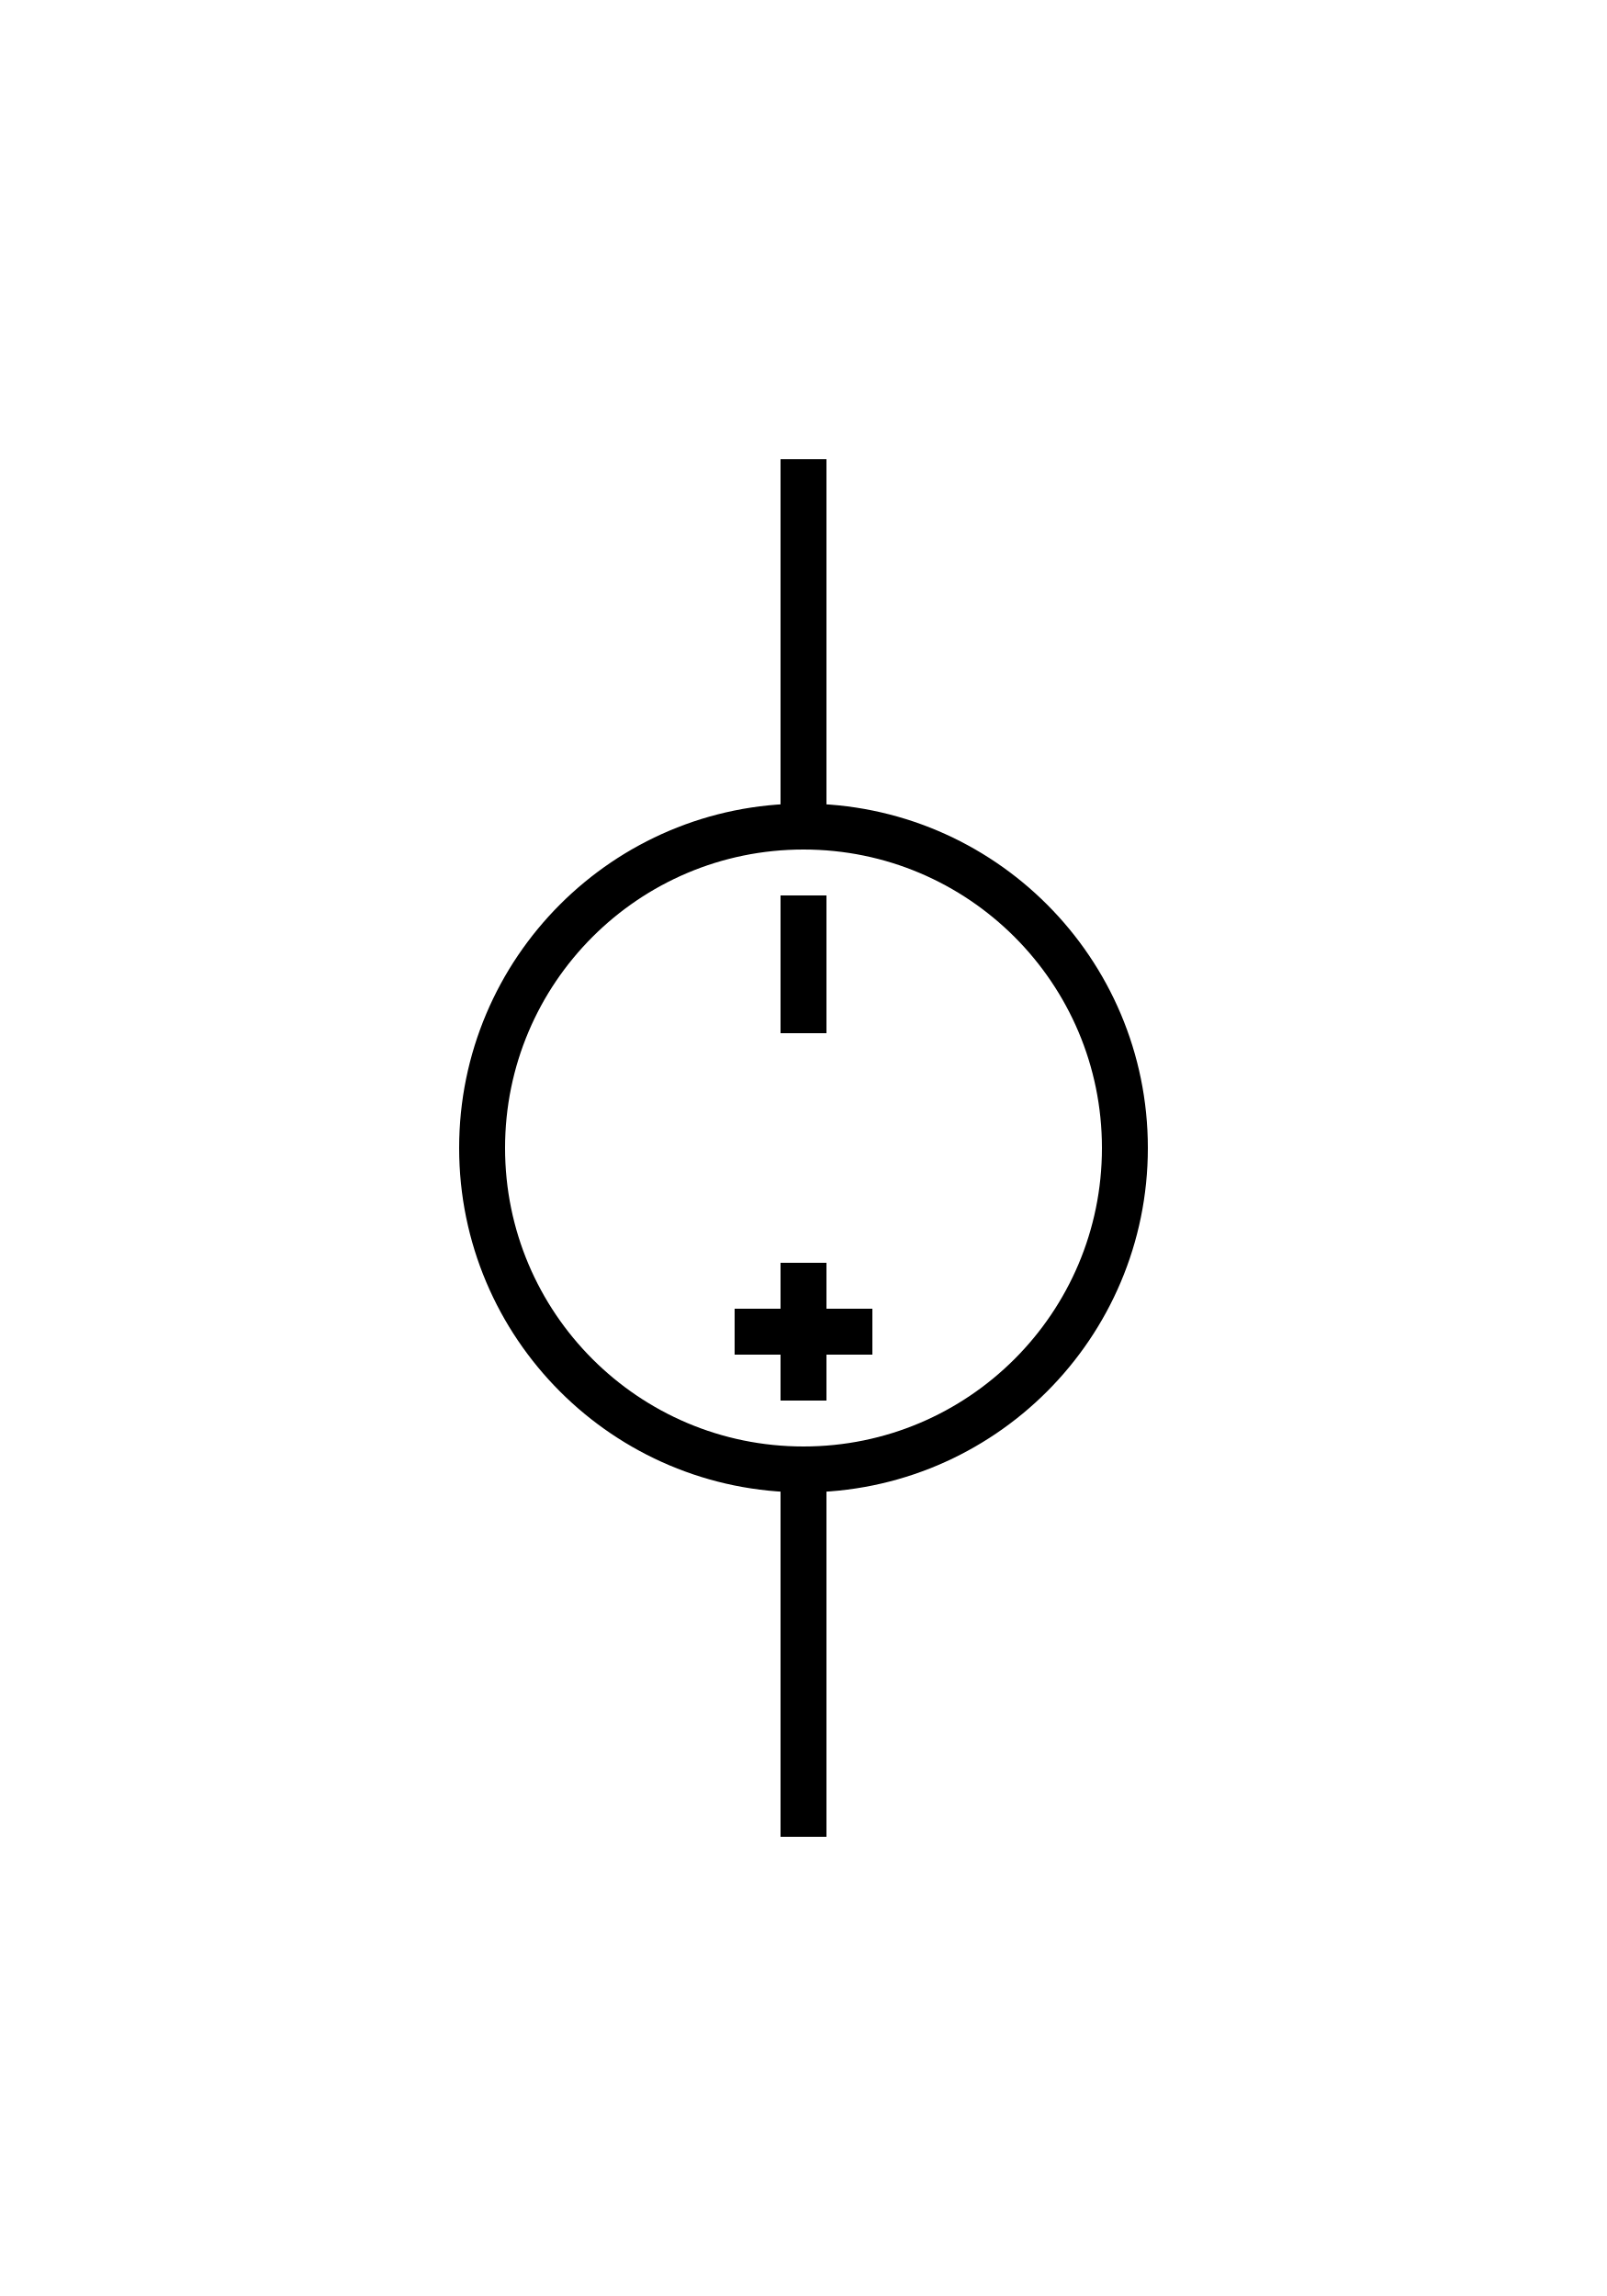
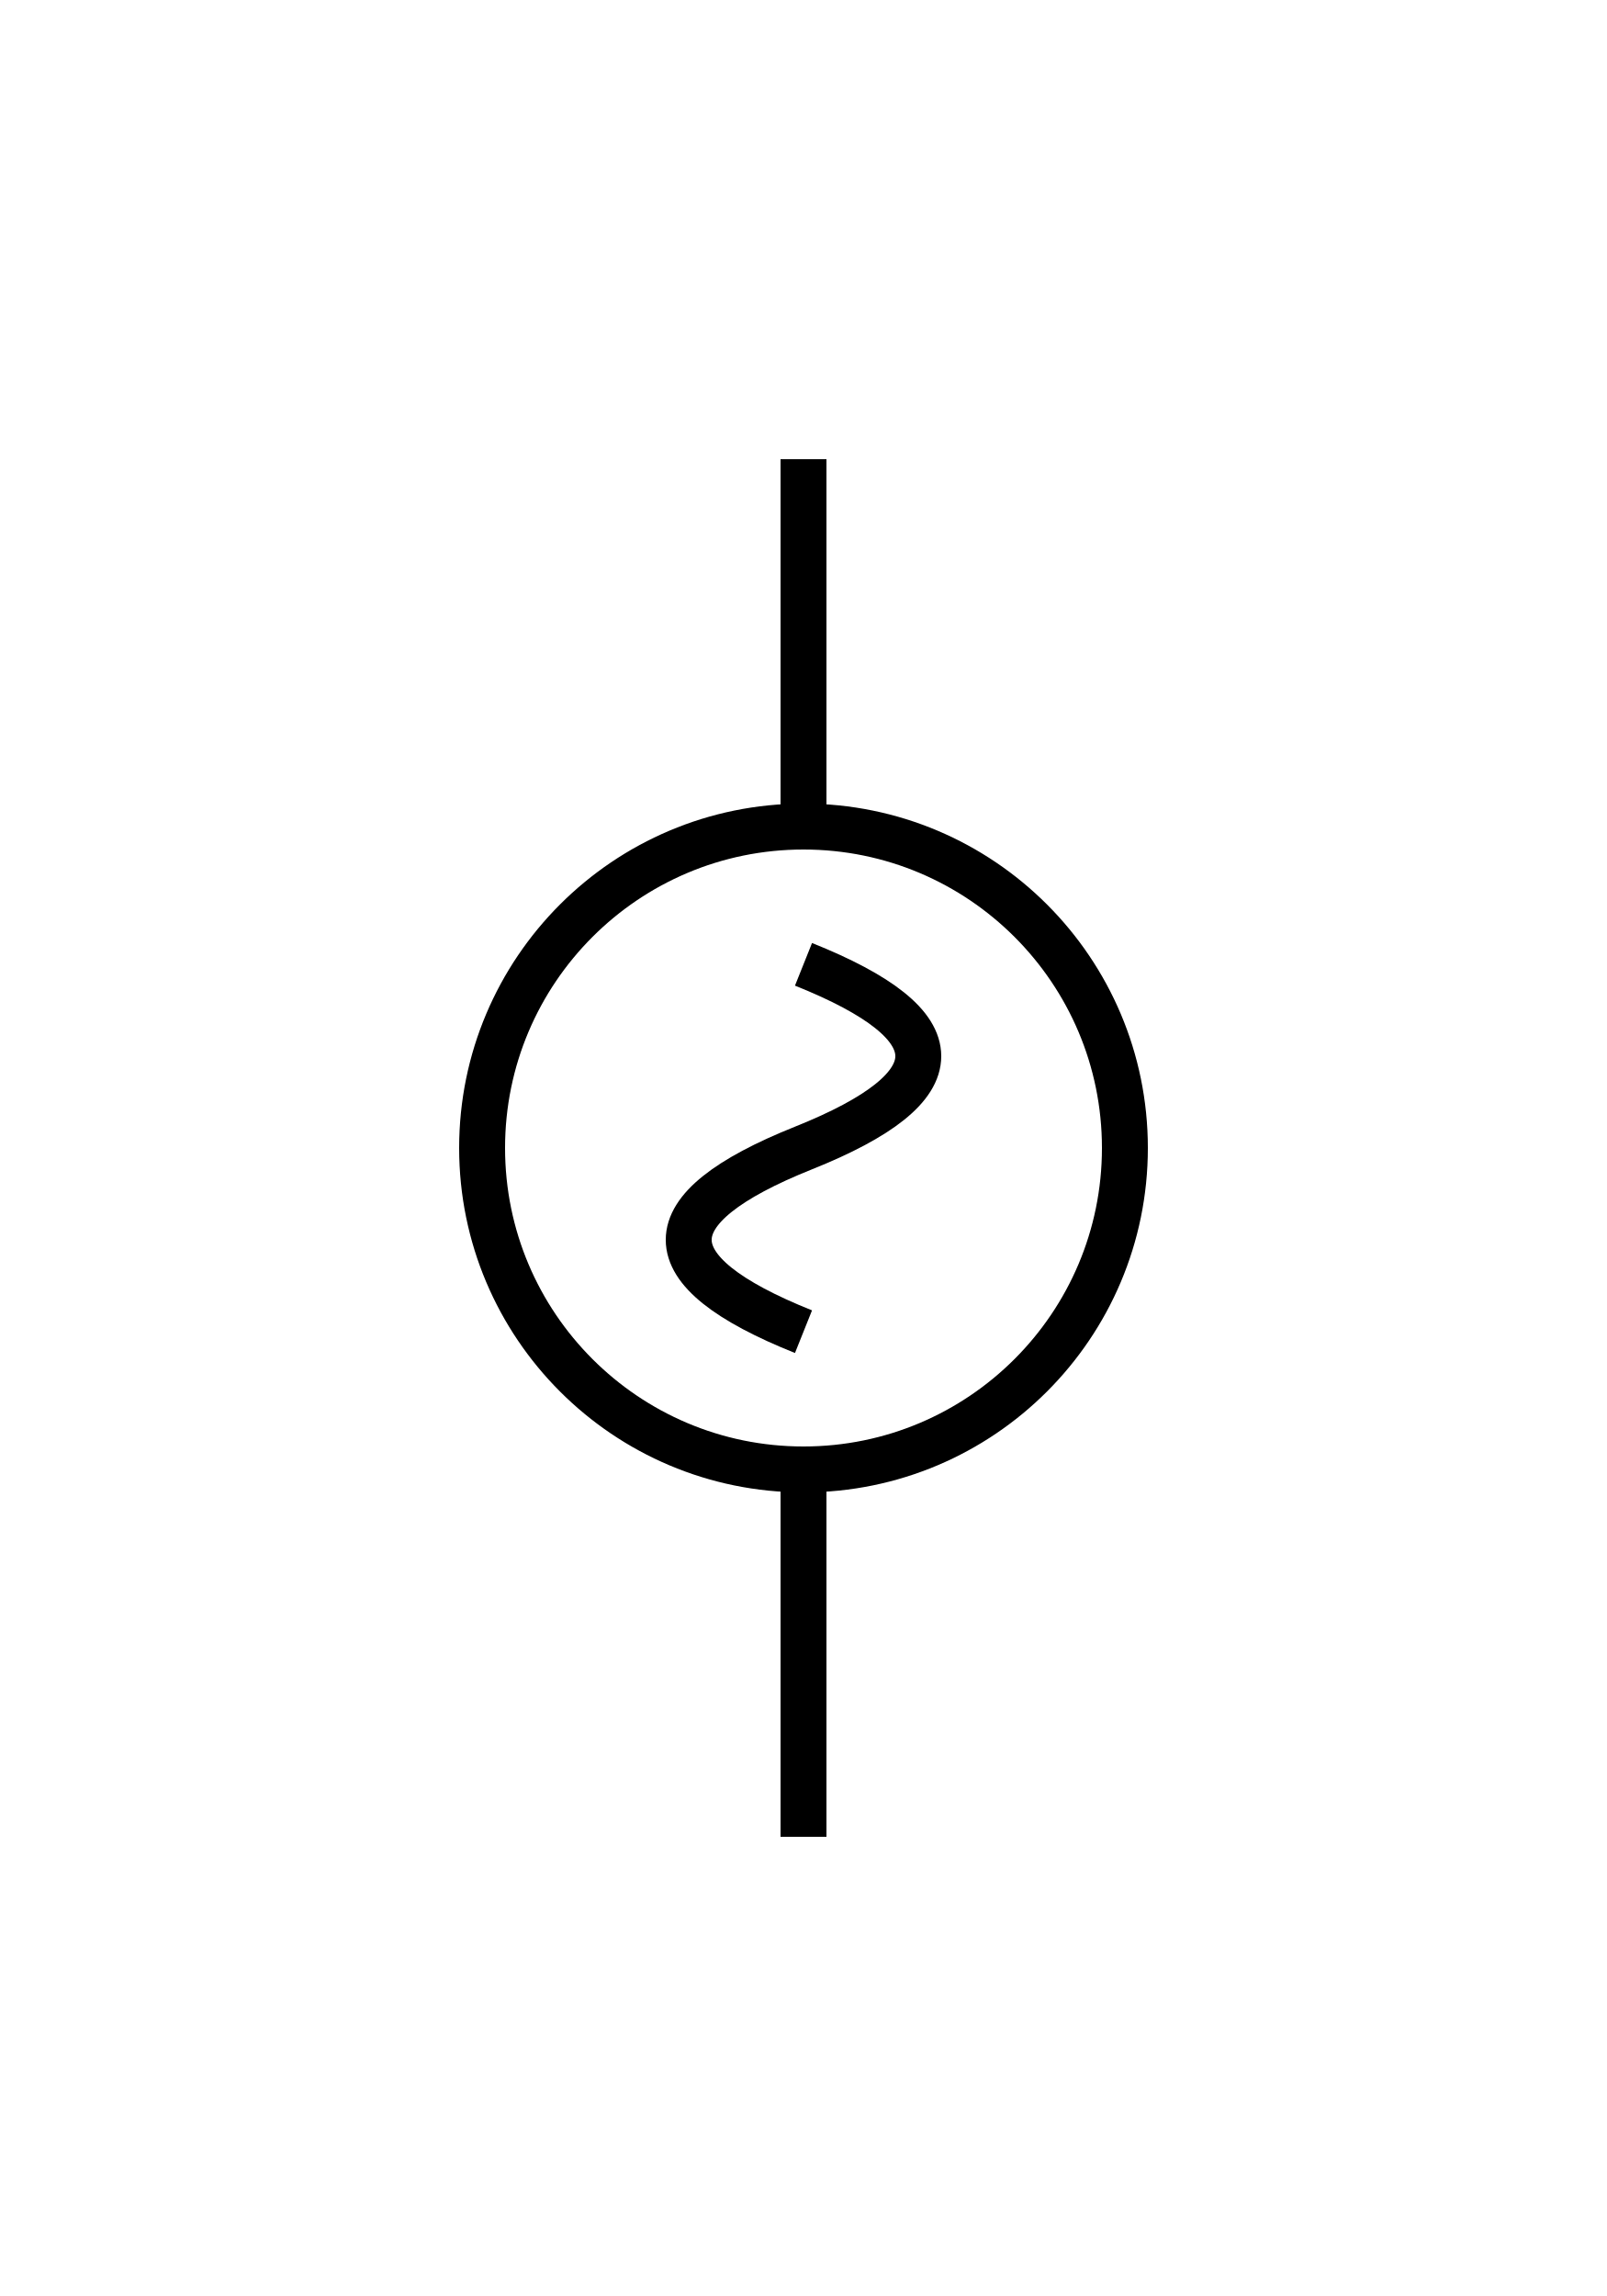
<svg xmlns="http://www.w3.org/2000/svg" viewBox="-35 -80 70 100" fill="none" stroke="currentColor" stroke-width="2">
-   <g data-kind="vsource" transform="translate(0 0) rotate(-90)">
-     <path d="M0 0H16M44 0H60M19 0H25M22 -3V3M35 0H41" />
+   <g data-kind="source" transform="translate(0 0) rotate(-90)">
+     <path d="M0 0H16M44 0H60M22 0Q26 -10 30 0T38 0" />
    <circle cx="30" cy="0" r="14" />
  </g>
  <g fill="currentColor" stroke="none" font-family="sans-serif" font-size="10" text-anchor="middle">
</g>
</svg>
